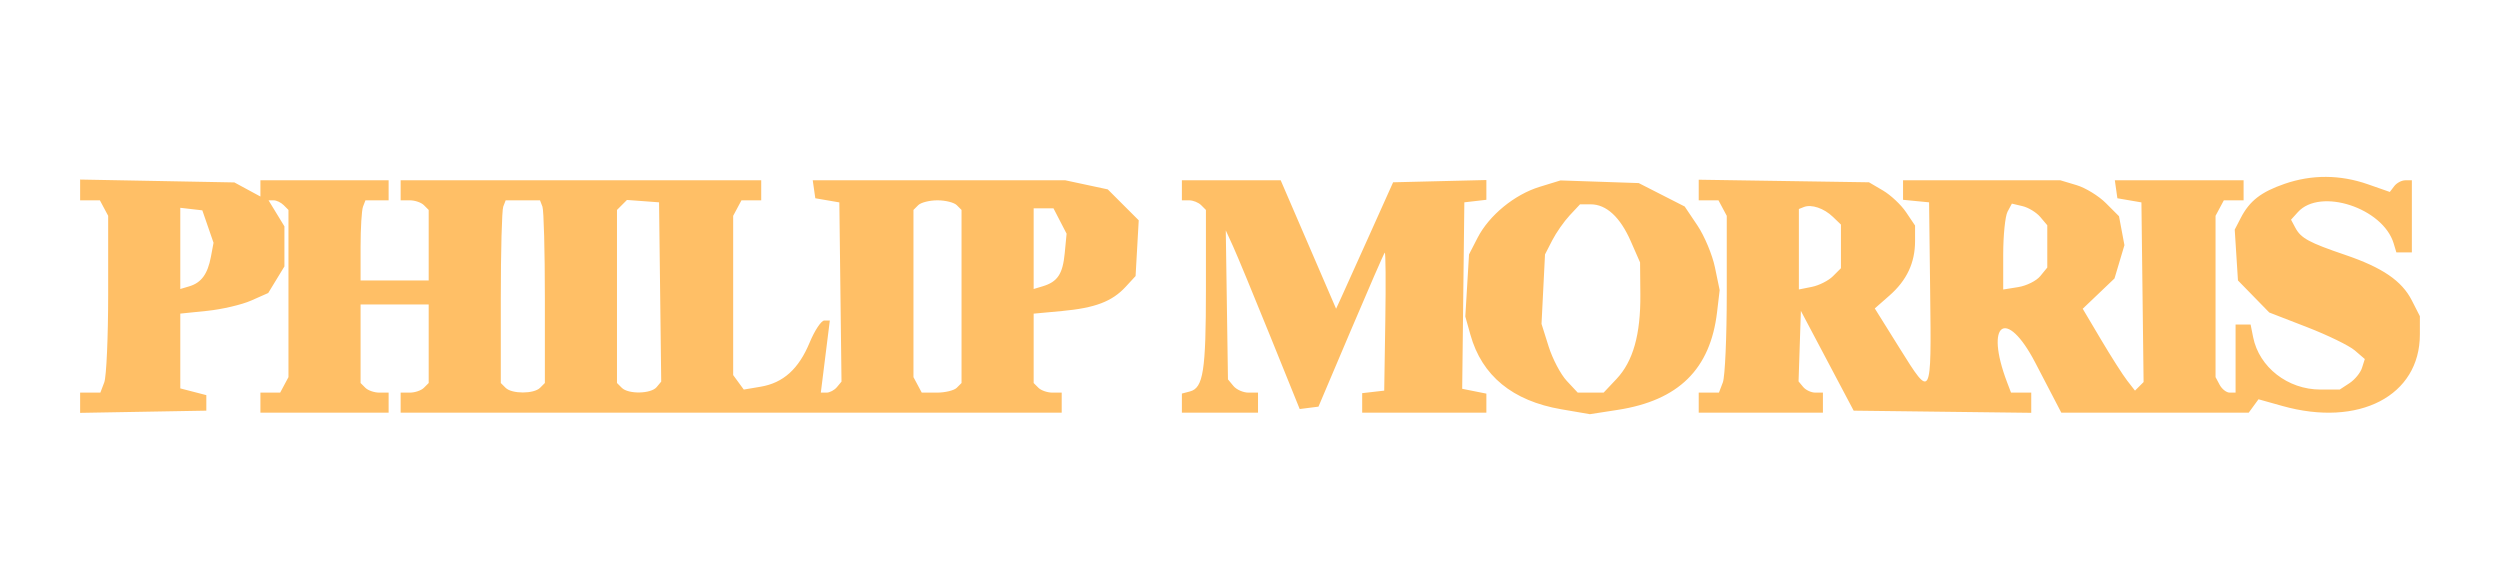
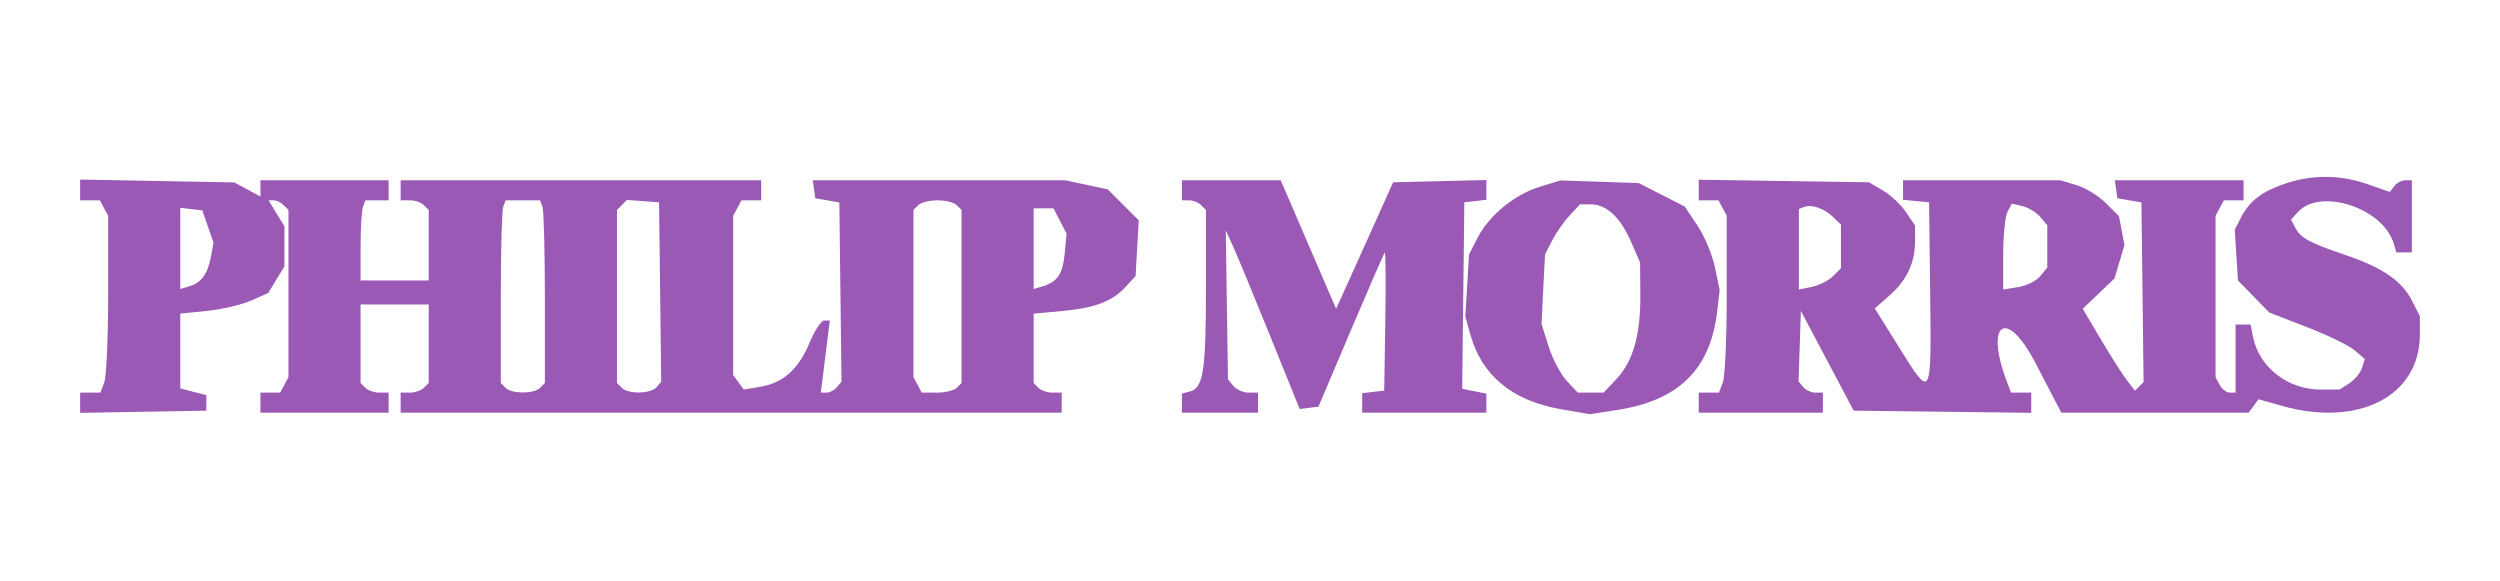
<svg xmlns="http://www.w3.org/2000/svg" width="624" height="145" viewBox="0 0 624 145" version="1.1">
-   <path d="M 570.248 45.880 C 564.351 47.917, 561.498 50.137, 559.291 54.404 L 557.787 57.313 558.191 63.657 L 558.595 70.001 562.502 74.002 L 566.409 78.003 575.822 81.650 C 580.999 83.656, 586.364 86.269, 587.745 87.457 L 590.256 89.617 589.552 91.835 C 589.165 93.055, 587.757 94.768, 586.424 95.642 L 583.999 97.231 579.173 97.231 C 571.038 97.231, 563.883 91.663, 562.383 84.166 L 561.750 81 559.875 81 L 558 81 558 89.500 L 558 98 556.535 98 C 555.730 98, 554.605 97.130, 554.035 96.066 L 553 94.131 553 74 L 553 53.869 554.035 51.934 L 555.070 50 557.535 50 L 560 50 560 47.500 L 560 45 543.930 45 L 527.861 45 528.180 47.244 L 528.500 49.487 531.500 50.003 L 534.500 50.518 534.770 72.940 L 535.039 95.361 533.966 96.430 L 532.892 97.500 530.945 95 C 529.874 93.625, 526.939 89.027, 524.423 84.782 L 519.848 77.065 523.814 73.282 L 527.780 69.500 529.019 65.346 L 530.259 61.193 529.581 57.582 L 528.904 53.971 525.630 50.697 C 523.830 48.897, 520.537 46.878, 518.312 46.212 L 514.268 45 494.634 45 L 475 45 475 47.437 L 475 49.873 478.250 50.187 L 481.500 50.500 481.770 72.930 C 482.091 99.682, 482.101 99.664, 474.185 86.981 L 467.947 76.986 471.622 73.759 C 475.936 69.971, 478 65.577, 478 60.180 L 478 56.296 475.747 52.952 C 474.507 51.113, 471.920 48.684, 469.997 47.554 L 466.500 45.500 445.250 45.179 L 424 44.858 424 47.429 L 424 50 426.465 50 L 428.930 50 429.965 51.934 L 431 53.869 431 73.369 C 431 84.095, 430.561 94.024, 430.025 95.435 L 429.050 98 426.525 98 L 424 98 424 100.500 L 424 103 439.500 103 L 455 103 455 100.500 L 455 98 453.122 98 C 452.090 98, 450.722 97.369, 450.082 96.599 L 448.919 95.198 449.210 86.398 L 449.500 77.598 456.088 90.049 L 462.676 102.500 484.838 102.769 L 507 103.038 507 100.519 L 507 98 504.475 98 L 501.950 98 500.975 95.435 C 495.294 80.492, 500.780 76.649, 508 90.514 L 514.500 102.995 537.890 102.998 L 561.280 103 562.501 101.329 L 563.723 99.659 569.677 101.329 C 588.810 106.698, 604 98.803, 604 83.492 L 604 78.920 601.980 74.961 C 599.496 70.092, 594.637 66.778, 585.353 63.620 C 576.361 60.562, 574.312 59.451, 572.943 56.894 L 571.841 54.834 573.558 52.936 C 579.130 46.779, 594.791 51.900, 597.457 60.750 L 598.135 63 600.067 63 L 602 63 602 54 L 602 45 600.360 45 C 599.458 45, 598.221 45.655, 597.610 46.455 L 596.500 47.911 591 45.988 C 584.104 43.577, 577.020 43.540, 570.248 45.880 M 20 47.408 L 20 50 22.465 50 L 24.930 50 25.965 51.934 L 27 53.869 27 73.369 C 27 84.095, 26.561 94.024, 26.025 95.435 L 25.050 98 22.525 98 L 20 98 20 100.525 L 20 103.051 35.750 102.775 L 51.500 102.500 51.500 100.564 L 51.500 98.627 48.250 97.785 L 45 96.943 45 87.610 L 45 78.276 51.720 77.588 C 55.415 77.209, 60.353 76.053, 62.693 75.018 L 66.947 73.136 68.970 69.818 L 70.993 66.500 70.993 61.500 L 70.993 56.500 69.011 53.250 L 67.029 50 68.315 50 C 69.022 50, 70.140 50.540, 70.800 51.200 L 72 52.400 72 73.266 L 72 94.131 70.965 96.066 L 69.930 98 67.465 98 L 65 98 65 100.500 L 65 103 81 103 L 97 103 97 100.500 L 97 98 94.700 98 C 93.435 98, 91.860 97.460, 91.200 96.800 L 90 95.600 90 85.800 L 90 76 98.500 76 L 107 76 107 85.800 L 107 95.600 105.800 96.800 C 105.140 97.460, 103.565 98, 102.300 98 L 100 98 100 100.500 L 100 103 182.500 103 L 265 103 265 100.500 L 265 98 262.700 98 C 261.435 98, 259.860 97.460, 259.200 96.800 L 258 95.600 258 86.944 L 258 78.287 265.063 77.631 C 273.367 76.859, 277.578 75.257, 280.970 71.580 L 283.440 68.903 283.833 61.947 L 284.226 54.991 280.363 51.131 L 276.500 47.270 271.201 46.135 L 265.902 45 234.381 45 L 202.861 45 203.180 47.244 L 203.500 49.487 206.500 50.003 L 209.500 50.518 209.769 72.883 L 210.039 95.248 208.897 96.624 C 208.269 97.381, 207.108 98, 206.316 98 L 204.877 98 205.439 93.500 C 205.747 91.025, 206.253 86.975, 206.561 84.500 L 207.123 80 205.745 80 C 204.988 80, 203.345 82.469, 202.094 85.487 C 199.352 92.103, 195.508 95.569, 189.857 96.524 L 185.646 97.236 184.323 95.427 L 183 93.618 183 73.743 L 183 53.869 184.035 51.934 L 185.070 50 187.535 50 L 190 50 190 47.500 L 190 45 145 45 L 100 45 100 47.500 L 100 50 102.300 50 C 103.565 50, 105.140 50.540, 105.800 51.200 L 107 52.400 107 61.200 L 107 70 98.500 70 L 90 70 90 61.582 C 90 56.952, 90.273 52.452, 90.607 51.582 L 91.214 50 94.107 50 L 97 50 97 47.500 L 97 45 81 45 L 65 45 65 47.026 L 65 49.051 61.750 47.292 L 58.500 45.533 39.250 45.174 L 20 44.816 20 47.408 M 295 47.500 L 295 50 296.800 50 C 297.790 50, 299.140 50.540, 299.800 51.200 L 301 52.400 301 72.135 C 301 92.639, 300.342 96.836, 296.988 97.713 L 295 98.233 295 100.617 L 295 103 304.500 103 L 314 103 314 100.500 L 314 98 311.622 98 C 310.315 98, 308.627 97.257, 307.872 96.349 L 306.500 94.698 306.227 76.099 L 305.954 57.500 307.781 61.500 C 308.786 63.700, 312.938 73.734, 317.007 83.797 L 324.405 102.094 326.747 101.797 L 329.089 101.500 337.152 82.500 C 341.587 72.050, 345.403 63.302, 345.632 63.059 C 345.861 62.816, 345.925 70.466, 345.774 80.059 L 345.500 97.500 342.750 97.816 L 340 98.133 340 100.566 L 340 103 355.500 103 L 371 103 371 100.625 L 371 98.250 367.982 97.646 L 364.963 97.043 365.232 73.771 L 365.500 50.500 368.250 50.184 L 371 49.867 371 47.402 L 371 44.937 359.361 45.218 L 347.722 45.500 341.884 58.500 C 338.674 65.650, 335.472 72.752, 334.769 74.283 L 333.490 77.065 326.576 61.033 L 319.662 45 307.331 45 L 295 45 295 47.500 M 384.295 46.633 C 377.997 48.566, 371.684 53.751, 368.800 59.357 L 366.669 63.500 366.206 71.254 L 365.743 79.009 367.015 83.552 C 369.882 93.793, 377.535 100.069, 389.699 102.155 L 396.841 103.380 403.773 102.307 C 418.979 99.953, 426.908 92.147, 428.585 77.876 L 429.227 72.411 428.045 66.715 C 427.394 63.583, 425.431 58.888, 423.681 56.282 L 420.500 51.545 414.763 48.621 L 409.027 45.697 399.263 45.366 L 389.500 45.035 384.295 46.633 M 125.607 51.582 C 125.273 52.452, 125 62.712, 125 74.382 L 125 95.600 126.200 96.800 C 127.750 98.350, 133.250 98.350, 134.800 96.800 L 136 95.600 136 74.382 C 136 62.712, 135.727 52.452, 135.393 51.582 L 134.786 50 130.500 50 L 126.214 50 125.607 51.582 M 155.246 51.154 L 154 52.400 154 74 L 154 95.600 155.200 96.800 C 156.833 98.433, 162.491 98.318, 163.897 96.624 L 165.039 95.248 164.769 72.874 L 164.500 50.500 160.496 50.204 L 156.491 49.909 155.246 51.154 M 229.200 51.200 L 228 52.400 228 73.266 L 228 94.131 229.035 96.066 L 230.070 98 233.835 98 C 235.906 98, 238.140 97.460, 238.800 96.800 L 240 95.600 240 74 L 240 52.400 238.800 51.200 C 238.140 50.540, 235.980 50, 234 50 C 232.020 50, 229.860 50.540, 229.200 51.200 M 391.801 53.750 C 390.386 55.263, 388.420 58.075, 387.432 60 L 385.635 63.500 385.199 72.169 L 384.763 80.839 386.538 86.481 C 387.514 89.584, 389.548 93.445, 391.057 95.061 L 393.802 98 397.033 98 L 400.264 98 403.475 94.595 C 407.622 90.198, 409.517 83.486, 409.431 73.500 L 409.362 65.500 407.042 60.213 C 404.398 54.188, 400.941 51, 397.052 51 L 394.374 51 391.801 53.750 M 450.250 51.672 L 449 52.167 449 62.208 L 449 72.250 452.247 71.601 C 454.032 71.244, 456.395 70.050, 457.497 68.948 L 459.500 66.944 459.500 61.500 L 459.500 56.056 457.500 54.132 C 455.266 51.984, 452.142 50.924, 450.250 51.672 M 501.082 52.846 C 500.487 53.959, 500 58.782, 500 63.565 L 500 72.262 503.750 71.661 C 505.813 71.331, 508.288 70.097, 509.250 68.920 L 511 66.778 511 61.500 L 511 56.222 509.250 54.153 C 508.288 53.016, 506.299 51.802, 504.832 51.455 L 502.164 50.824 501.082 52.846 M 45 62.001 L 45 72.135 47.250 71.466 C 50.239 70.579, 51.833 68.405, 52.637 64.124 L 53.299 60.595 51.899 56.547 L 50.500 52.500 47.750 52.184 L 45 51.867 45 62.001 M 258 62.067 L 258 72.135 260.250 71.460 C 263.956 70.349, 265.254 68.409, 265.751 63.240 L 266.223 58.331 264.586 55.166 L 262.949 52 260.474 52 L 258 52 258 62.067" stroke="none" fill="#FFBF66" fill-rule="evenodd" />
+   <path d="M 570.248 45.880 C 564.351 47.917, 561.498 50.137, 559.291 54.404 L 557.787 57.313 558.191 63.657 L 558.595 70.001 562.502 74.002 L 566.409 78.003 575.822 81.650 C 580.999 83.656, 586.364 86.269, 587.745 87.457 L 590.256 89.617 589.552 91.835 C 589.165 93.055, 587.757 94.768, 586.424 95.642 L 583.999 97.231 579.173 97.231 C 571.038 97.231, 563.883 91.663, 562.383 84.166 L 561.750 81 559.875 81 L 558 81 558 89.500 L 558 98 556.535 98 C 555.730 98, 554.605 97.130, 554.035 96.066 L 553 94.131 553 74 L 553 53.869 554.035 51.934 L 555.070 50 557.535 50 L 560 50 560 47.500 L 560 45 543.930 45 L 527.861 45 528.180 47.244 L 528.500 49.487 531.500 50.003 L 534.500 50.518 534.770 72.940 L 535.039 95.361 533.966 96.430 L 532.892 97.500 530.945 95 C 529.874 93.625, 526.939 89.027, 524.423 84.782 L 519.848 77.065 523.814 73.282 L 527.780 69.500 529.019 65.346 L 530.259 61.193 529.581 57.582 L 528.904 53.971 525.630 50.697 C 523.830 48.897, 520.537 46.878, 518.312 46.212 L 514.268 45 494.634 45 L 475 45 475 47.437 L 475 49.873 478.250 50.187 L 481.500 50.500 481.770 72.930 C 482.091 99.682, 482.101 99.664, 474.185 86.981 L 467.947 76.986 471.622 73.759 C 475.936 69.971, 478 65.577, 478 60.180 L 478 56.296 475.747 52.952 C 474.507 51.113, 471.920 48.684, 469.997 47.554 L 466.500 45.500 445.250 45.179 L 424 44.858 424 47.429 L 424 50 426.465 50 L 428.930 50 429.965 51.934 L 431 53.869 431 73.369 C 431 84.095, 430.561 94.024, 430.025 95.435 L 429.050 98 426.525 98 L 424 98 424 100.500 L 424 103 439.500 103 L 455 103 455 100.500 L 455 98 453.122 98 C 452.090 98, 450.722 97.369, 450.082 96.599 L 448.919 95.198 449.210 86.398 L 449.500 77.598 456.088 90.049 L 462.676 102.500 484.838 102.769 L 507 103.038 507 100.519 L 507 98 504.475 98 L 501.950 98 500.975 95.435 C 495.294 80.492, 500.780 76.649, 508 90.514 L 514.500 102.995 537.890 102.998 L 561.280 103 562.501 101.329 L 563.723 99.659 569.677 101.329 C 588.810 106.698, 604 98.803, 604 83.492 L 604 78.920 601.980 74.961 C 599.496 70.092, 594.637 66.778, 585.353 63.620 C 576.361 60.562, 574.312 59.451, 572.943 56.894 L 571.841 54.834 573.558 52.936 C 579.130 46.779, 594.791 51.900, 597.457 60.750 L 598.135 63 600.067 63 L 602 63 602 54 L 602 45 600.360 45 C 599.458 45, 598.221 45.655, 597.610 46.455 L 596.500 47.911 591 45.988 C 584.104 43.577, 577.020 43.540, 570.248 45.880 M 20 47.408 L 20 50 22.465 50 L 24.930 50 25.965 51.934 L 27 53.869 27 73.369 C 27 84.095, 26.561 94.024, 26.025 95.435 L 25.050 98 22.525 98 L 20 98 20 100.525 L 20 103.051 35.750 102.775 L 51.500 102.500 51.500 100.564 L 51.500 98.627 48.250 97.785 L 45 96.943 45 87.610 L 45 78.276 51.720 77.588 C 55.415 77.209, 60.353 76.053, 62.693 75.018 L 66.947 73.136 68.970 69.818 L 70.993 66.500 70.993 61.500 L 70.993 56.500 69.011 53.250 L 67.029 50 68.315 50 C 69.022 50, 70.140 50.540, 70.800 51.200 L 72 52.400 72 73.266 L 72 94.131 70.965 96.066 L 69.930 98 67.465 98 L 65 98 65 100.500 L 65 103 81 103 L 97 103 97 100.500 L 97 98 94.700 98 C 93.435 98, 91.860 97.460, 91.200 96.800 L 90 95.600 90 85.800 L 90 76 98.500 76 L 107 76 107 85.800 L 107 95.600 105.800 96.800 C 105.140 97.460, 103.565 98, 102.300 98 L 100 98 100 100.500 L 100 103 182.500 103 L 265 103 265 100.500 L 265 98 262.700 98 C 261.435 98, 259.860 97.460, 259.200 96.800 L 258 95.600 258 86.944 L 258 78.287 265.063 77.631 C 273.367 76.859, 277.578 75.257, 280.970 71.580 L 283.440 68.903 283.833 61.947 L 284.226 54.991 280.363 51.131 L 276.500 47.270 271.201 46.135 L 265.902 45 234.381 45 L 202.861 45 203.180 47.244 L 203.500 49.487 206.500 50.003 L 209.500 50.518 209.769 72.883 L 210.039 95.248 208.897 96.624 C 208.269 97.381, 207.108 98, 206.316 98 L 204.877 98 205.439 93.500 C 205.747 91.025, 206.253 86.975, 206.561 84.500 L 207.123 80 205.745 80 C 204.988 80, 203.345 82.469, 202.094 85.487 C 199.352 92.103, 195.508 95.569, 189.857 96.524 L 185.646 97.236 184.323 95.427 L 183 93.618 183 73.743 L 183 53.869 184.035 51.934 L 185.070 50 187.535 50 L 190 50 190 47.500 L 190 45 145 45 L 100 45 100 47.500 L 100 50 102.300 50 C 103.565 50, 105.140 50.540, 105.800 51.200 L 107 52.400 107 61.200 L 107 70 98.500 70 L 90 70 90 61.582 C 90 56.952, 90.273 52.452, 90.607 51.582 L 91.214 50 94.107 50 L 97 50 97 47.500 L 97 45 81 45 L 65 45 65 47.026 L 65 49.051 61.750 47.292 L 58.500 45.533 39.250 45.174 L 20 44.816 20 47.408 M 295 47.500 L 295 50 296.800 50 C 297.790 50, 299.140 50.540, 299.800 51.200 L 301 52.400 301 72.135 C 301 92.639, 300.342 96.836, 296.988 97.713 L 295 98.233 295 100.617 L 295 103 304.500 103 L 314 103 314 100.500 L 314 98 311.622 98 C 310.315 98, 308.627 97.257, 307.872 96.349 L 306.500 94.698 306.227 76.099 L 305.954 57.500 307.781 61.500 C 308.786 63.700, 312.938 73.734, 317.007 83.797 L 324.405 102.094 326.747 101.797 L 329.089 101.500 337.152 82.500 C 341.587 72.050, 345.403 63.302, 345.632 63.059 C 345.861 62.816, 345.925 70.466, 345.774 80.059 L 345.500 97.500 342.750 97.816 L 340 98.133 340 100.566 L 340 103 355.500 103 L 371 103 371 100.625 L 371 98.250 367.982 97.646 L 364.963 97.043 365.232 73.771 L 365.500 50.500 368.250 50.184 L 371 49.867 371 47.402 L 371 44.937 359.361 45.218 L 347.722 45.500 341.884 58.500 C 338.674 65.650, 335.472 72.752, 334.769 74.283 L 333.490 77.065 326.576 61.033 L 319.662 45 307.331 45 L 295 45 295 47.500 M 384.295 46.633 C 377.997 48.566, 371.684 53.751, 368.800 59.357 L 366.669 63.500 366.206 71.254 L 365.743 79.009 367.015 83.552 C 369.882 93.793, 377.535 100.069, 389.699 102.155 L 396.841 103.380 403.773 102.307 C 418.979 99.953, 426.908 92.147, 428.585 77.876 L 429.227 72.411 428.045 66.715 C 427.394 63.583, 425.431 58.888, 423.681 56.282 L 420.500 51.545 414.763 48.621 L 409.027 45.697 399.263 45.366 L 389.500 45.035 384.295 46.633 M 125.607 51.582 C 125.273 52.452, 125 62.712, 125 74.382 L 125 95.600 126.200 96.800 C 127.750 98.350, 133.250 98.350, 134.800 96.800 L 136 95.600 136 74.382 C 136 62.712, 135.727 52.452, 135.393 51.582 L 134.786 50 130.500 50 L 126.214 50 125.607 51.582 M 155.246 51.154 L 154 52.400 154 74 L 154 95.600 155.200 96.800 C 156.833 98.433, 162.491 98.318, 163.897 96.624 L 165.039 95.248 164.769 72.874 L 164.500 50.500 160.496 50.204 L 156.491 49.909 155.246 51.154 M 229.200 51.200 L 228 52.400 228 73.266 L 228 94.131 229.035 96.066 L 230.070 98 233.835 98 C 235.906 98, 238.140 97.460, 238.800 96.800 L 240 95.600 240 74 L 240 52.400 238.800 51.200 C 238.140 50.540, 235.980 50, 234 50 C 232.020 50, 229.860 50.540, 229.200 51.200 M 391.801 53.750 C 390.386 55.263, 388.420 58.075, 387.432 60 L 385.635 63.500 385.199 72.169 L 384.763 80.839 386.538 86.481 C 387.514 89.584, 389.548 93.445, 391.057 95.061 L 393.802 98 397.033 98 L 400.264 98 403.475 94.595 C 407.622 90.198, 409.517 83.486, 409.431 73.500 L 409.362 65.500 407.042 60.213 C 404.398 54.188, 400.941 51, 397.052 51 L 394.374 51 391.801 53.750 M 450.250 51.672 L 449 52.167 449 62.208 L 449 72.250 452.247 71.601 C 454.032 71.244, 456.395 70.050, 457.497 68.948 L 459.500 66.944 459.500 61.500 L 459.500 56.056 457.500 54.132 C 455.266 51.984, 452.142 50.924, 450.250 51.672 M 501.082 52.846 C 500.487 53.959, 500 58.782, 500 63.565 L 500 72.262 503.750 71.661 C 505.813 71.331, 508.288 70.097, 509.250 68.920 L 511 66.778 511 61.500 L 511 56.222 509.250 54.153 C 508.288 53.016, 506.299 51.802, 504.832 51.455 L 502.164 50.824 501.082 52.846 M 45 62.001 L 45 72.135 47.250 71.466 C 50.239 70.579, 51.833 68.405, 52.637 64.124 L 53.299 60.595 51.899 56.547 L 50.500 52.500 47.750 52.184 L 45 51.867 45 62.001 M 258 62.067 L 258 72.135 260.250 71.460 C 263.956 70.349, 265.254 68.409, 265.751 63.240 L 266.223 58.331 264.586 55.166 L 262.949 52 260.474 52 L 258 52 258 62.067" stroke="none" fill="#9B59B6" fill-rule="evenodd" />
</svg>
